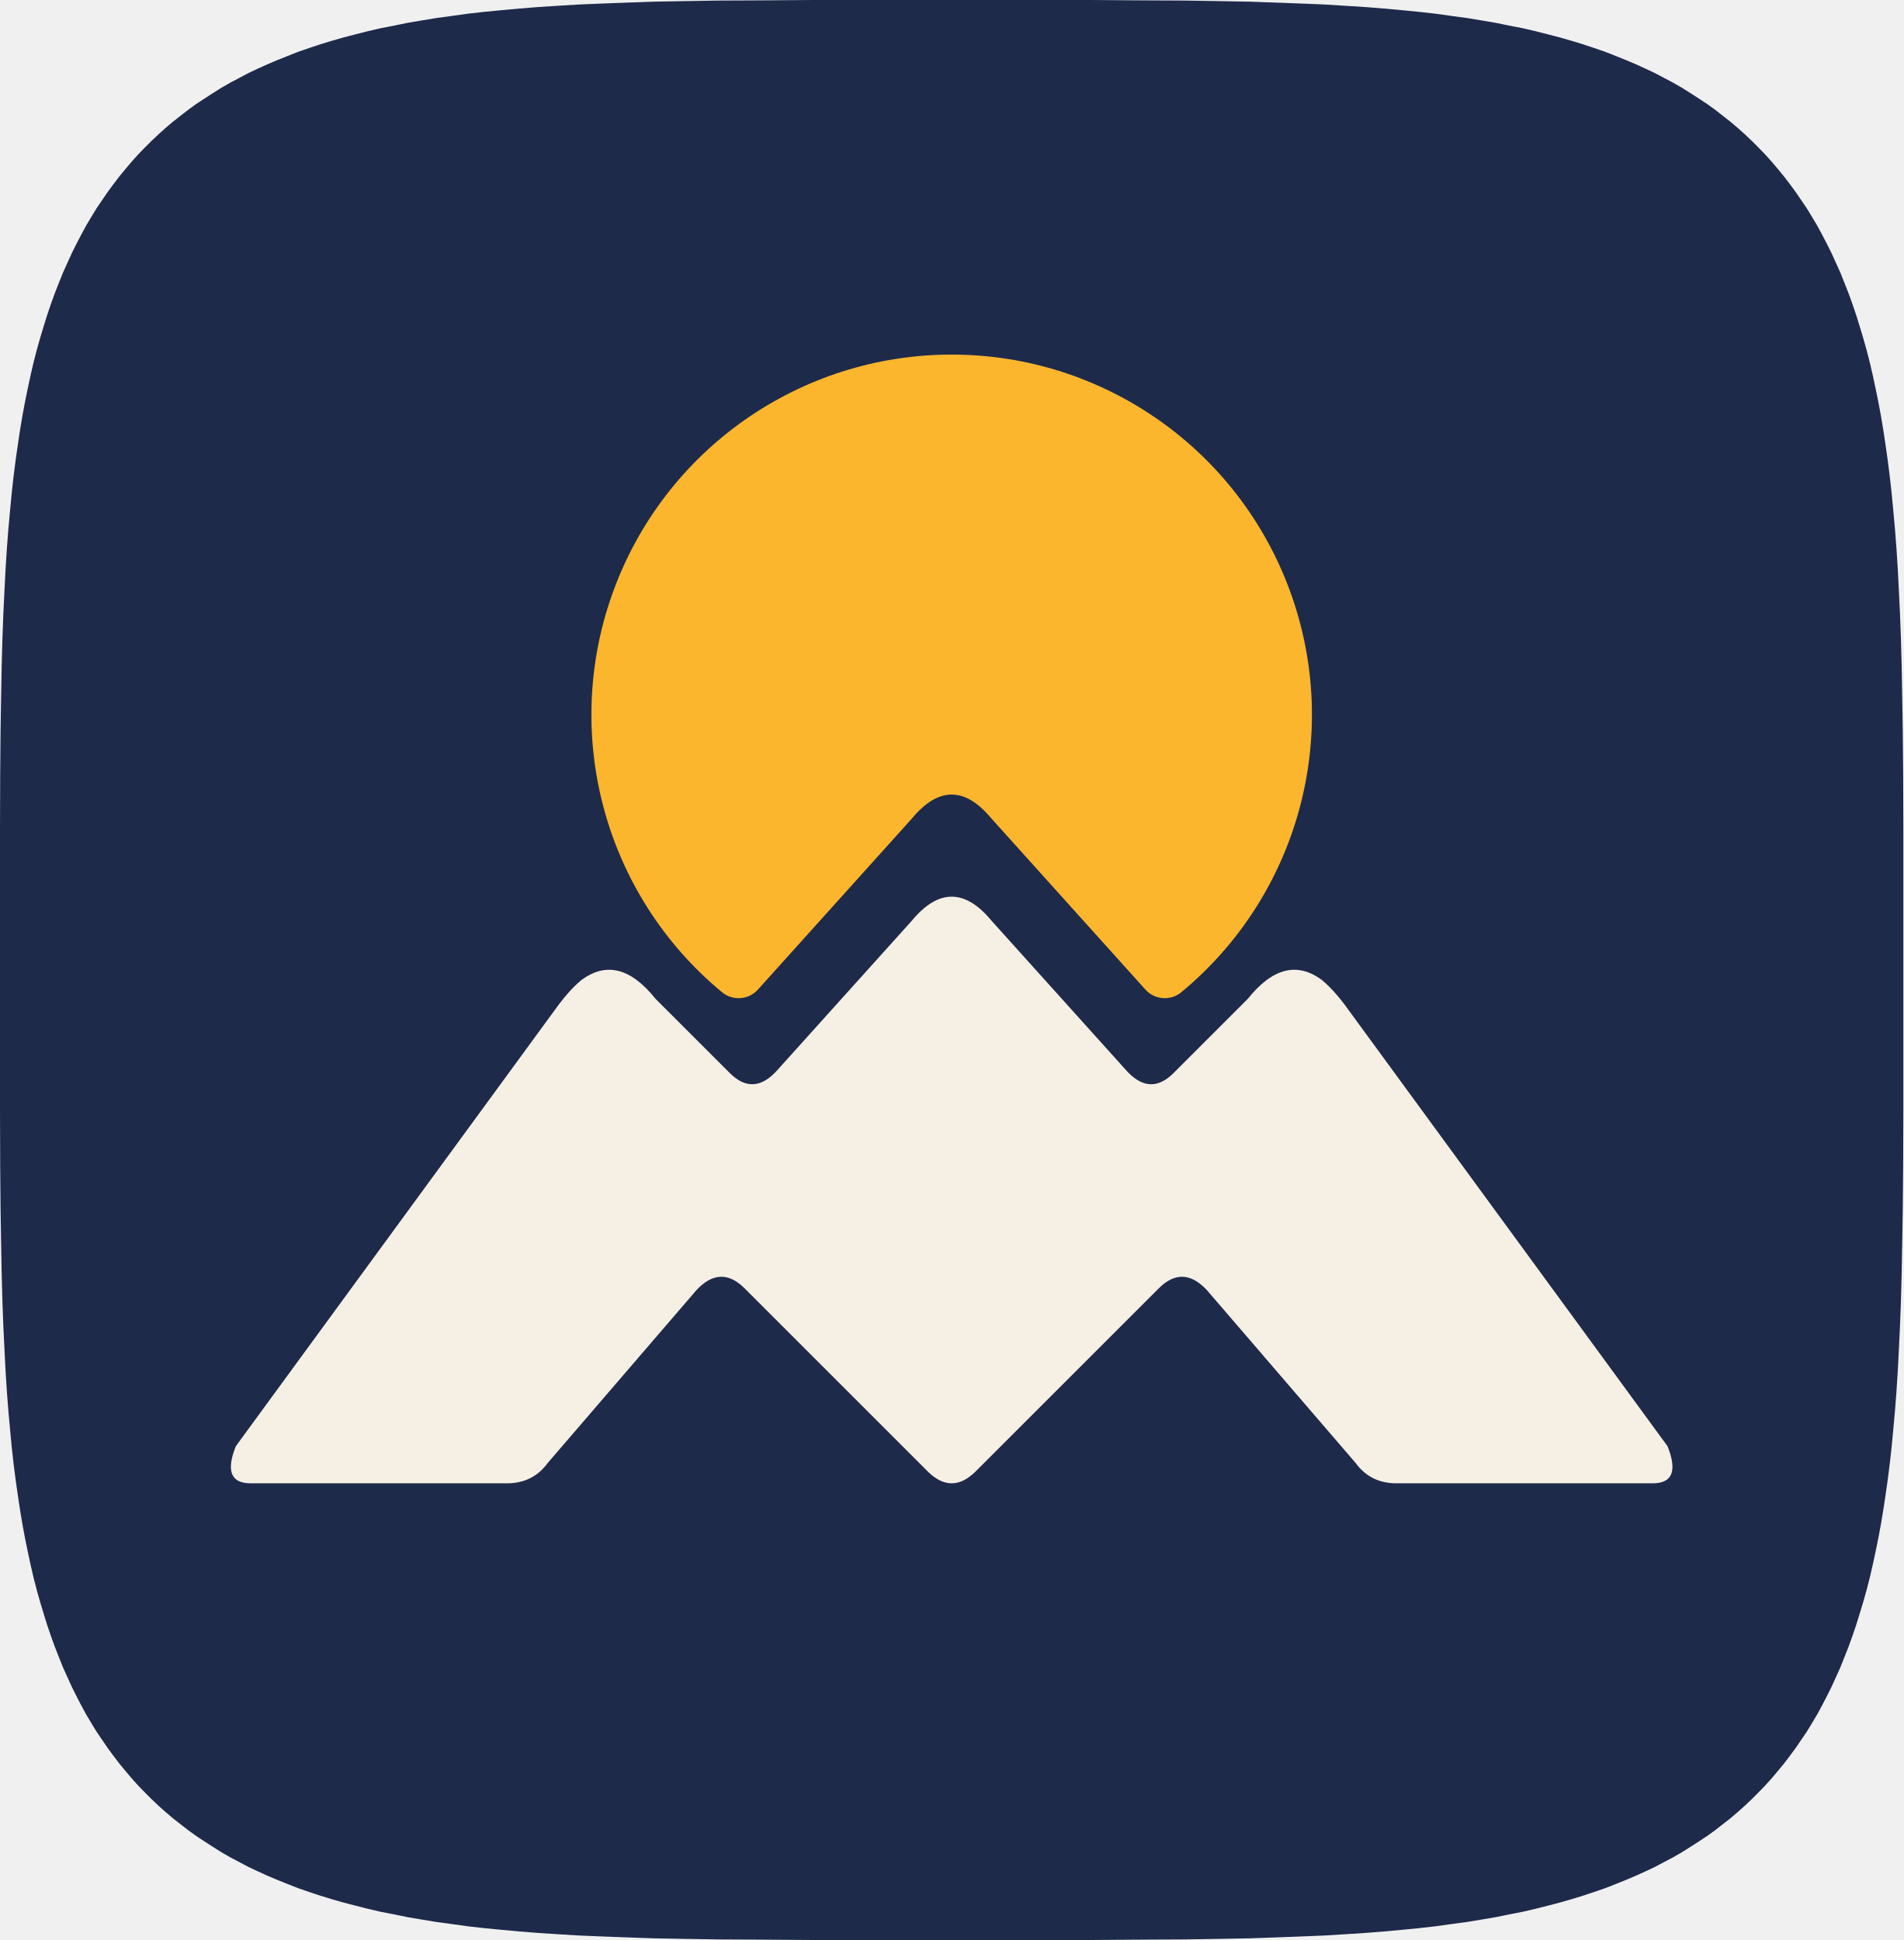
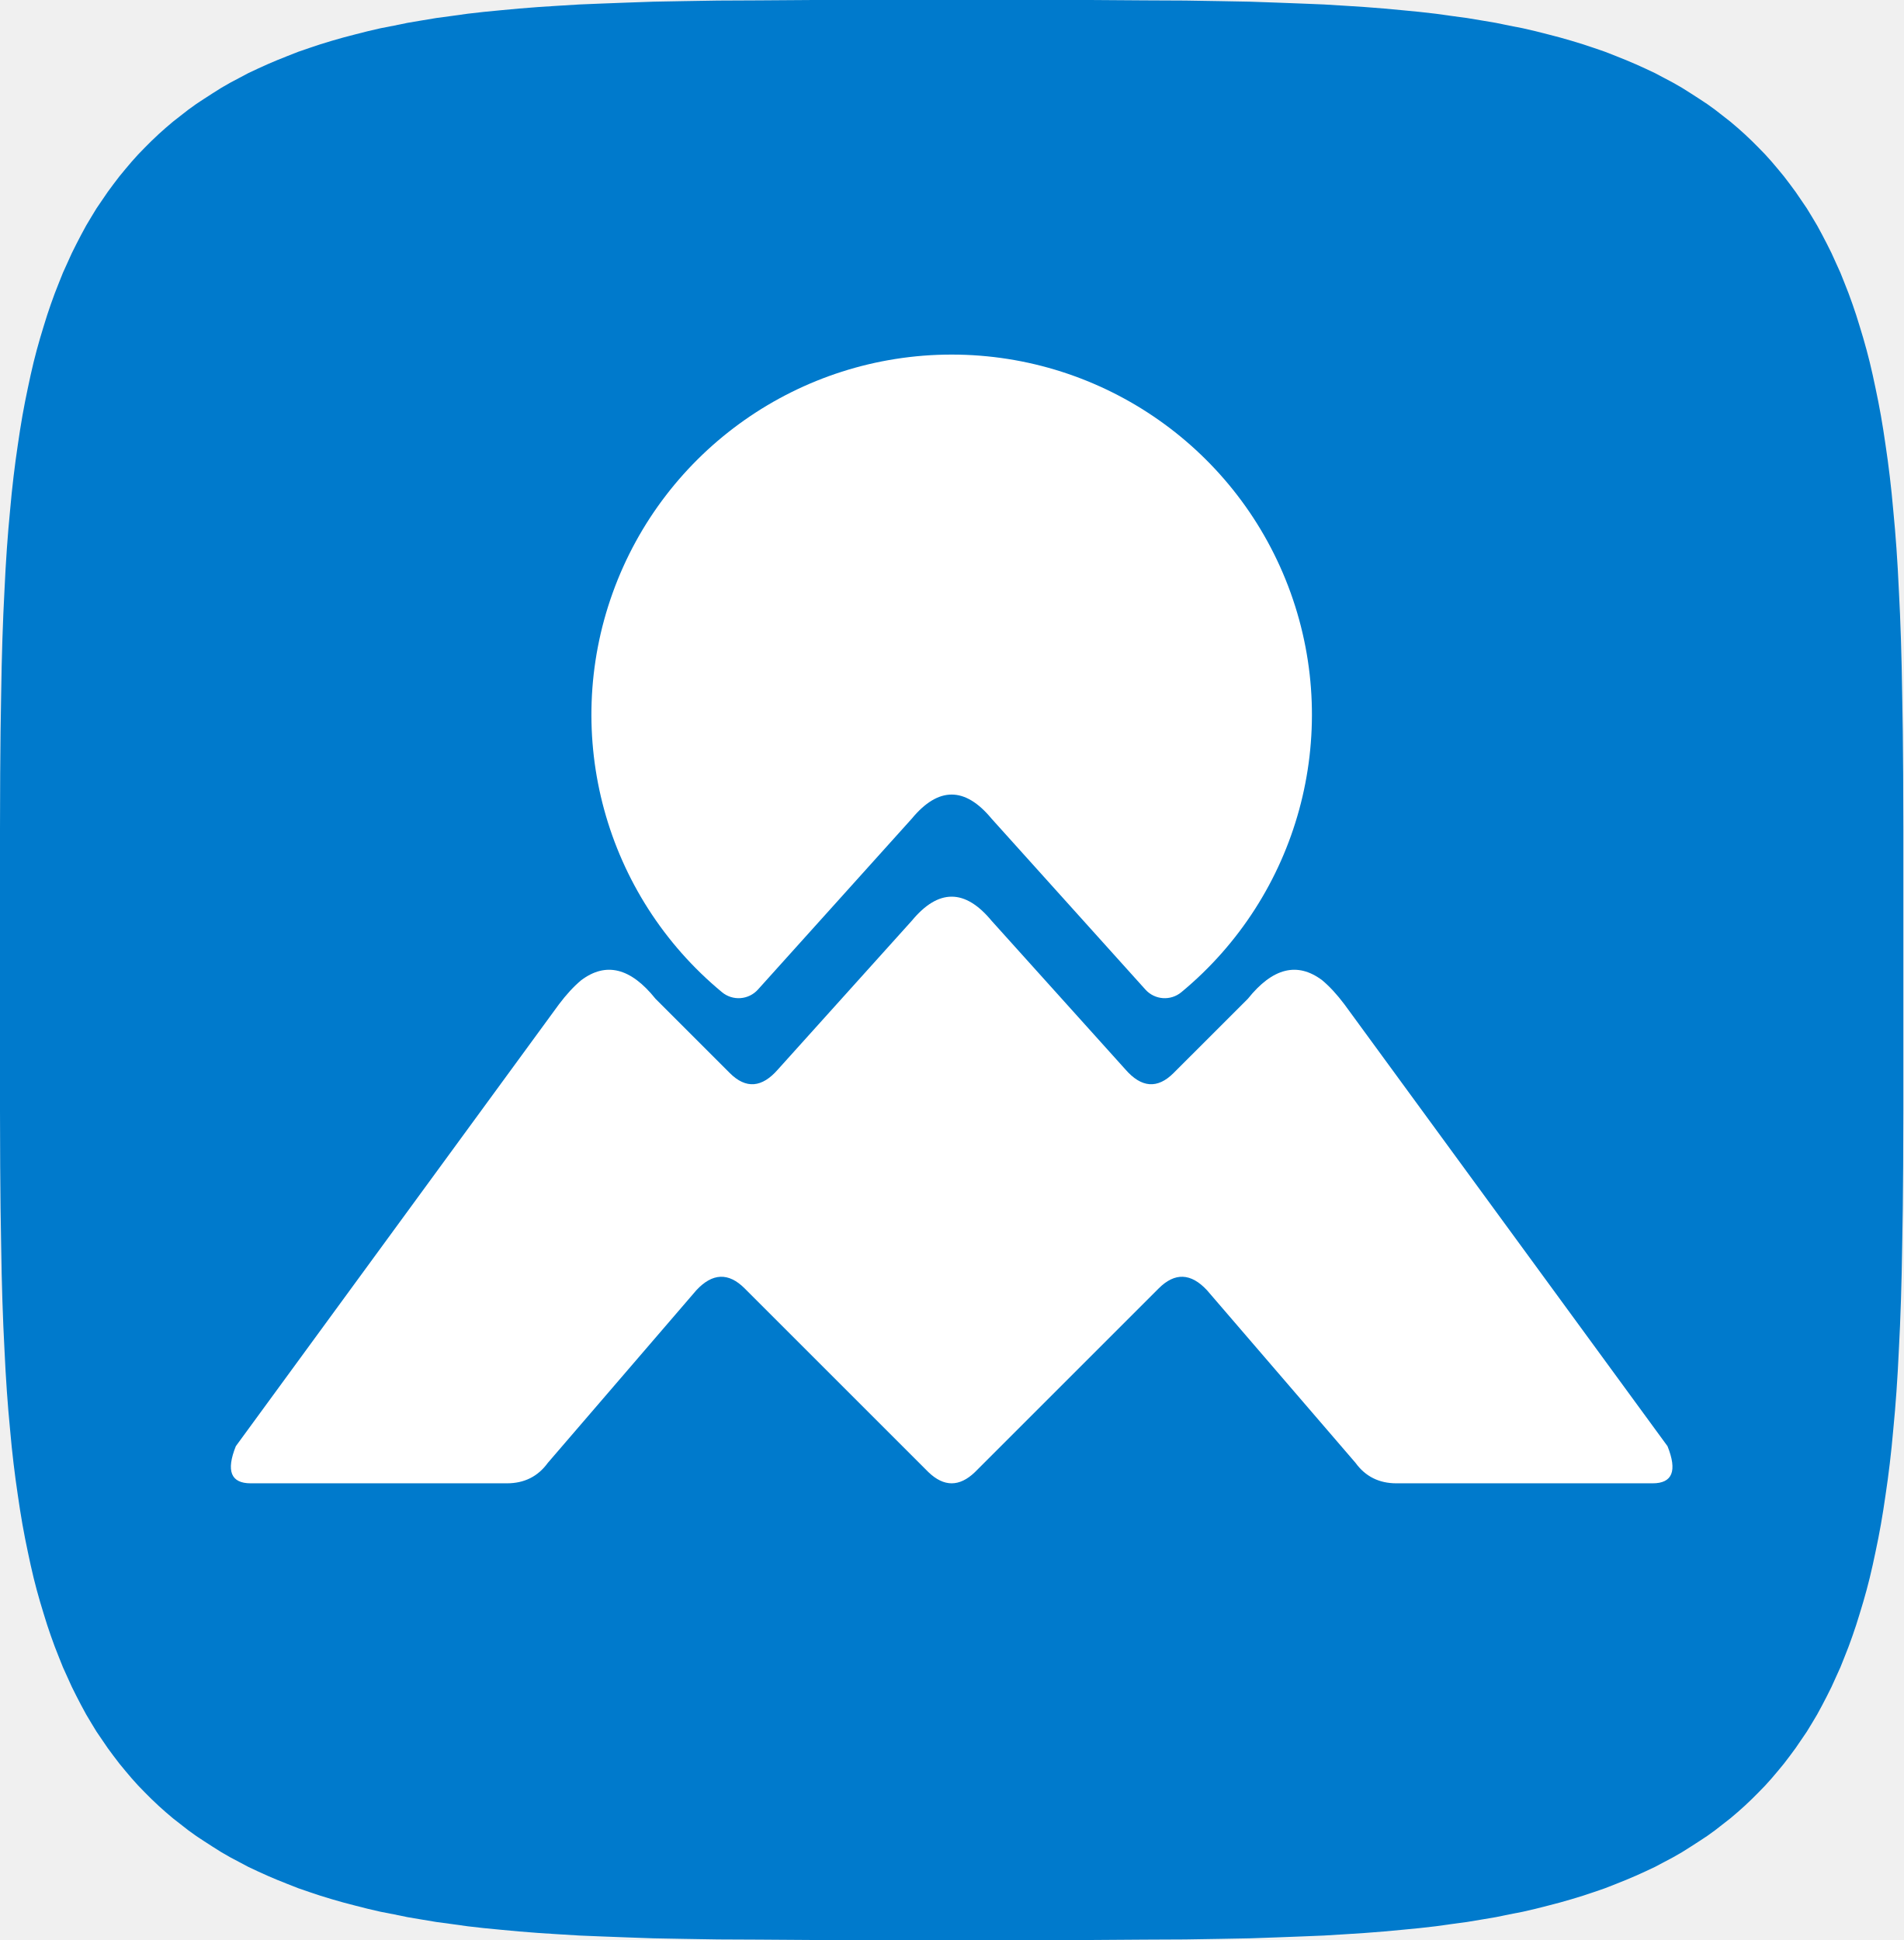
<svg xmlns="http://www.w3.org/2000/svg" viewBox="115 105 1025 1045" width="1025" height="1045">
-   <path d="M1140.0 627.5 L1140.0 703.5 L1139.9 733.2 L1139.7 755.7 L1139.4 774.5 L1139.1 791.0 L1138.7 805.8 L1138.2 819.3 L1137.6 831.8 L1137.0 843.5 L1136.3 854.5 L1135.5 864.9 L1134.6 874.8 L1133.7 884.3 L1132.7 893.3 L1131.6 902.0 L1130.4 910.4 L1129.2 918.4 L1127.9 926.2 L1126.5 933.7 L1125.0 941.0 L1123.5 948.0 L1121.9 954.9 L1120.2 961.5 L1118.4 967.9 L1116.5 974.2 L1114.6 980.3 L1112.6 986.2 L1110.5 992.0 L1108.3 997.6 L1106.1 1003.1 L1103.7 1008.4 L1101.3 1013.7 L1098.8 1018.7 L1096.2 1023.7 L1093.6 1028.5 L1090.8 1033.2 L1088.0 1037.8 L1085.0 1042.2 L1082.0 1046.6 L1078.9 1050.8 L1075.7 1055.0 L1072.4 1059.0 L1069.1 1062.9 L1065.6 1066.8 L1062.0 1070.5 L1058.4 1074.1 L1054.6 1077.7 L1050.8 1081.1 L1046.8 1084.5 L1042.7 1087.7 L1038.6 1090.9 L1034.3 1094.0 L1029.9 1096.9 L1025.4 1099.8 L1020.8 1102.7 L1016.1 1105.4 L1011.2 1108.0 L1006.3 1110.6 L1001.2 1113.0 L995.9 1115.4 L990.5 1117.7 L985.0 1119.9 L979.4 1122.1 L973.6 1124.1 L967.6 1126.1 L961.4 1128.0 L955.1 1129.8 L948.6 1131.5 L941.9 1133.2 L935.0 1134.8 L927.8 1136.2 L920.5 1137.7 L912.8 1139.0 L905.0 1140.3 L896.8 1141.4 L888.2 1142.6 L879.4 1143.6 L870.1 1144.5 L860.4 1145.4 L850.2 1146.2 L839.4 1146.9 L827.9 1147.6 L815.6 1148.1 L802.3 1148.6 L787.9 1149.1 L771.7 1149.4 L753.3 1149.7 L731.2 1149.8 L702.1 1150.0 L627.5 1150.0 L552.9 1150.0 L523.8 1149.8 L501.7 1149.7 L483.3 1149.4 L467.1 1149.1 L452.7 1148.6 L439.4 1148.1 L427.1 1147.6 L415.6 1146.9 L404.8 1146.2 L394.6 1145.4 L384.9 1144.5 L375.6 1143.6 L366.8 1142.6 L358.2 1141.4 L350.0 1140.3 L342.2 1139.0 L334.5 1137.7 L327.2 1136.2 L320.0 1134.8 L313.1 1133.2 L306.4 1131.5 L299.9 1129.8 L293.6 1128.0 L287.4 1126.1 L281.4 1124.1 L275.6 1122.1 L270.0 1119.9 L264.5 1117.7 L259.1 1115.4 L253.8 1113.0 L248.7 1110.6 L243.8 1108.0 L238.9 1105.4 L234.2 1102.7 L229.6 1099.8 L225.1 1096.9 L220.7 1094.0 L216.4 1090.9 L212.3 1087.7 L208.2 1084.5 L204.2 1081.1 L200.4 1077.7 L196.6 1074.1 L193.0 1070.5 L189.4 1066.8 L185.9 1062.9 L182.6 1059.0 L179.3 1055.0 L176.1 1050.8 L173.0 1046.6 L170.0 1042.2 L167.0 1037.8 L164.2 1033.2 L161.4 1028.5 L158.8 1023.7 L156.2 1018.7 L153.7 1013.7 L151.3 1008.4 L148.9 1003.1 L146.7 997.6 L144.5 992.0 L142.4 986.2 L140.4 980.3 L138.5 974.2 L136.6 967.9 L134.8 961.5 L133.1 954.9 L131.5 948.0 L130.0 941.0 L128.5 933.7 L127.1 926.2 L125.8 918.4 L124.6 910.4 L123.4 902.0 L122.3 893.3 L121.3 884.3 L120.4 874.8 L119.5 864.9 L118.7 854.5 L118.0 843.5 L117.4 831.8 L116.8 819.3 L116.3 805.8 L115.9 791.0 L115.6 774.5 L115.3 755.7 L115.1 733.2 L115.0 703.5 L115.0 627.5 L115.0 551.5 L115.1 521.8 L115.3 499.3 L115.6 480.5 L115.9 464.0 L116.3 449.2 L116.8 435.7 L117.4 423.2 L118.0 411.5 L118.7 400.5 L119.5 390.1 L120.4 380.2 L121.3 370.7 L122.3 361.7 L123.4 353.0 L124.6 344.6 L125.8 336.6 L127.1 328.8 L128.5 321.3 L130.0 314.0 L131.5 307.0 L133.1 300.1 L134.8 293.5 L136.6 287.1 L138.5 280.8 L140.4 274.7 L142.4 268.8 L144.5 263.0 L146.7 257.4 L148.9 251.9 L151.3 246.6 L153.7 241.3 L156.2 236.3 L158.8 231.3 L161.4 226.5 L164.2 221.8 L167.0 217.2 L170.0 212.8 L173.0 208.4 L176.1 204.2 L179.3 200.0 L182.6 196.0 L185.9 192.1 L189.4 188.2 L193.0 184.5 L196.6 180.9 L200.4 177.3 L204.2 173.9 L208.2 170.5 L212.3 167.3 L216.4 164.1 L220.7 161.0 L225.1 158.1 L229.6 155.2 L234.2 152.3 L238.9 149.6 L243.8 147.0 L248.7 144.4 L253.8 142.0 L259.1 139.6 L264.5 137.3 L270.0 135.1 L275.6 132.9 L281.4 130.9 L287.4 128.9 L293.6 127.0 L299.9 125.2 L306.4 123.5 L313.1 121.8 L320.0 120.2 L327.2 118.8 L334.5 117.3 L342.2 116.0 L350.0 114.7 L358.2 113.6 L366.8 112.4 L375.6 111.4 L384.9 110.5 L394.6 109.6 L404.8 108.8 L415.6 108.1 L427.1 107.4 L439.4 106.9 L452.7 106.4 L467.1 105.9 L483.3 105.6 L501.7 105.3 L523.8 105.2 L552.9 105.0 L627.5 105.0 L702.1 105.0 L731.2 105.2 L753.3 105.3 L771.7 105.6 L787.9 105.9 L802.3 106.4 L815.6 106.9 L827.9 107.4 L839.4 108.1 L850.2 108.8 L860.4 109.6 L870.1 110.5 L879.4 111.4 L888.2 112.4 L896.8 113.6 L905.0 114.7 L912.8 116.0 L920.5 117.3 L927.8 118.8 L935.0 120.2 L941.9 121.8 L948.6 123.5 L955.1 125.2 L961.4 127.0 L967.6 128.9 L973.6 130.9 L979.4 132.9 L985.0 135.1 L990.5 137.3 L995.9 139.6 L1001.2 142.0 L1006.3 144.4 L1011.2 147.0 L1016.1 149.6 L1020.8 152.3 L1025.4 155.2 L1029.9 158.1 L1034.3 161.0 L1038.6 164.1 L1042.7 167.3 L1046.8 170.5 L1050.8 173.9 L1054.6 177.3 L1058.4 180.9 L1062.0 184.5 L1065.6 188.2 L1069.1 192.1 L1072.4 196.0 L1075.7 200.0 L1078.9 204.2 L1082.0 208.4 L1085.0 212.8 L1088.0 217.2 L1090.8 221.8 L1093.6 226.5 L1096.2 231.3 L1098.8 236.3 L1101.3 241.3 L1103.7 246.6 L1106.1 251.9 L1108.3 257.4 L1110.5 263.0 L1112.6 268.8 L1114.6 274.7 L1116.5 280.8 L1118.4 287.1 L1120.2 293.5 L1121.9 300.1 L1123.5 307.0 L1125.0 314.0 L1126.5 321.3 L1127.9 328.8 L1129.2 336.6 L1130.4 344.6 L1131.6 353.0 L1132.7 361.7 L1133.7 370.7 L1134.6 380.2 L1135.5 390.1 L1136.3 400.5 L1137.0 411.5 L1137.6 423.2 L1138.2 435.7 L1138.7 449.2 L1139.1 464.0 L1139.4 480.5 L1139.7 499.3 L1139.9 521.8 L1140.0 551.5Z" fill="#1E2A4A" />
-   <path d="M523.16 638.05 L606 546 Q627.5 520 649 546 L731.84 638.05 A14.0 14.0 0 0 0 751.17 639.47 A194 194 0 1 0 503.83 639.47 A14.0 14.0 0 0 0 523.16 638.05 Z" fill="#FBB62D" />
-   <path d="M606 601 L534 681 Q521 696 508 683 L468 643 Q448 618 428 633 Q422 638 416 646 L242 884 Q234 904 250 904 L388 904 Q402 904 410 893 L490 800 Q503 786 516 799 L615 898 Q627.5 910 640 898 L739 799 Q752 786 765 800 L845 893 Q853 904 867 904 L1005 904 Q1021 904 1013 884 L839 646 Q833 638 827 633 Q807 618 787 643 L747 683 Q734 696 721 681 L649 601 Q627.5 575 606 601 Z" fill="#F6EFE4" />
+   <path d="M1140.0 627.5 L1140.0 703.5 L1139.9 733.2 L1139.7 755.7 L1139.4 774.5 L1139.1 791.0 L1138.7 805.8 L1138.2 819.3 L1137.6 831.8 L1137.0 843.5 L1136.3 854.5 L1135.5 864.9 L1134.6 874.8 L1133.7 884.3 L1132.7 893.3 L1131.6 902.0 L1130.4 910.4 L1129.2 918.4 L1127.9 926.2 L1126.5 933.7 L1125.0 941.0 L1123.5 948.0 L1121.9 954.9 L1120.2 961.5 L1118.4 967.9 L1116.5 974.2 L1114.6 980.3 L1112.6 986.2 L1110.5 992.0 L1108.3 997.6 L1106.1 1003.1 L1103.7 1008.4 L1101.3 1013.7 L1098.8 1018.7 L1096.2 1023.7 L1093.6 1028.5 L1090.8 1033.2 L1088.0 1037.8 L1085.0 1042.2 L1082.0 1046.6 L1078.9 1050.8 L1075.7 1055.0 L1072.4 1059.0 L1069.1 1062.9 L1065.6 1066.8 L1062.0 1070.5 L1058.4 1074.1 L1054.6 1077.7 L1050.8 1081.1 L1046.8 1084.5 L1042.7 1087.7 L1038.6 1090.9 L1034.3 1094.0 L1029.9 1096.9 L1025.4 1099.8 L1020.8 1102.7 L1016.1 1105.4 L1011.2 1108.0 L1006.3 1110.6 L1001.2 1113.0 L995.9 1115.4 L990.5 1117.7 L985.0 1119.9 L979.4 1122.1 L973.6 1124.1 L967.6 1126.1 L961.4 1128.0 L955.1 1129.8 L948.6 1131.5 L941.9 1133.2 L935.0 1134.8 L927.8 1136.2 L920.5 1137.7 L912.8 1139.0 L905.0 1140.3 L896.8 1141.4 L888.2 1142.6 L879.4 1143.6 L870.1 1144.5 L860.4 1145.4 L850.2 1146.2 L839.4 1146.9 L827.9 1147.6 L815.6 1148.1 L802.3 1148.6 L787.9 1149.1 L771.7 1149.4 L753.3 1149.7 L731.2 1149.8 L702.1 1150.0 L627.5 1150.0 L552.9 1150.0 L523.8 1149.8 L501.7 1149.7 L483.3 1149.4 L467.1 1149.1 L452.7 1148.6 L439.4 1148.1 L427.1 1147.6 L415.6 1146.9 L404.8 1146.2 L394.6 1145.4 L384.9 1144.5 L375.6 1143.6 L366.8 1142.6 L358.2 1141.4 L350.0 1140.3 L342.2 1139.0 L334.5 1137.7 L327.2 1136.2 L320.0 1134.8 L313.1 1133.2 L306.4 1131.5 L299.9 1129.8 L293.6 1128.0 L287.4 1126.1 L281.4 1124.1 L275.6 1122.1 L270.0 1119.9 L264.5 1117.7 L259.1 1115.4 L253.8 1113.0 L248.7 1110.6 L243.8 1108.0 L238.9 1105.4 L234.2 1102.7 L229.6 1099.8 L225.1 1096.9 L220.7 1094.0 L216.4 1090.9 L212.3 1087.7 L208.2 1084.5 L204.2 1081.1 L200.4 1077.7 L196.6 1074.1 L193.0 1070.5 L189.4 1066.8 L185.9 1062.9 L182.6 1059.0 L179.3 1055.0 L176.1 1050.8 L173.0 1046.6 L170.0 1042.2 L167.0 1037.8 L164.2 1033.2 L161.4 1028.5 L158.8 1023.7 L156.2 1018.7 L153.7 1013.7 L151.3 1008.4 L148.9 1003.1 L146.7 997.6 L144.5 992.0 L142.4 986.2 L140.4 980.3 L138.5 974.2 L136.6 967.9 L134.8 961.5 L133.1 954.9 L131.5 948.0 L130.0 941.0 L128.5 933.7 L127.1 926.2 L125.8 918.4 L124.6 910.4 L123.4 902.0 L122.3 893.3 L121.3 884.3 L120.4 874.8 L119.5 864.9 L118.7 854.5 L118.0 843.5 L117.4 831.8 L116.8 819.3 L116.3 805.8 L115.9 791.0 L115.6 774.5 L115.3 755.7 L115.1 733.2 L115.0 703.5 L115.0 627.5 L115.0 551.5 L115.1 521.8 L115.3 499.3 L115.6 480.5 L115.9 464.0 L116.3 449.2 L116.8 435.7 L117.4 423.2 L118.0 411.5 L118.7 400.5 L119.5 390.1 L120.4 380.2 L121.3 370.7 L122.3 361.7 L123.4 353.0 L124.6 344.6 L125.8 336.6 L127.1 328.8 L128.5 321.3 L130.0 314.0 L131.5 307.0 L133.1 300.1 L134.8 293.5 L136.6 287.1 L138.5 280.8 L140.4 274.7 L142.4 268.8 L144.5 263.0 L146.7 257.4 L148.9 251.9 L151.3 246.6 L153.7 241.3 L156.2 236.3 L158.8 231.3 L161.4 226.5 L164.2 221.8 L167.0 217.2 L170.0 212.8 L173.0 208.4 L176.1 204.2 L179.3 200.0 L182.6 196.0 L185.9 192.1 L189.4 188.2 L193.0 184.5 L196.6 180.9 L200.4 177.3 L204.2 173.9 L208.2 170.5 L212.3 167.3 L216.4 164.1 L220.7 161.0 L225.1 158.1 L229.6 155.2 L234.2 152.3 L238.9 149.6 L243.8 147.0 L248.7 144.4 L253.8 142.0 L259.1 139.6 L264.5 137.3 L270.0 135.1 L275.6 132.9 L281.4 130.9 L287.4 128.9 L293.6 127.0 L299.9 125.2 L306.4 123.5 L313.1 121.8 L320.0 120.2 L327.2 118.8 L334.5 117.3 L342.2 116.0 L350.0 114.7 L358.2 113.6 L366.8 112.4 L375.6 111.4 L384.9 110.5 L394.6 109.6 L404.8 108.8 L415.6 108.1 L427.1 107.4 L439.4 106.9 L452.7 106.4 L467.1 105.9 L483.3 105.6 L501.7 105.3 L523.8 105.2 L552.9 105.0 L627.5 105.0 L702.1 105.0 L731.2 105.2 L753.3 105.3 L771.7 105.6 L787.9 105.9 L802.3 106.4 L815.6 106.9 L827.9 107.4 L839.4 108.1 L850.2 108.8 L860.4 109.6 L870.1 110.5 L879.4 111.4 L888.2 112.4 L896.8 113.6 L905.0 114.7 L912.8 116.0 L920.5 117.3 L927.8 118.8 L935.0 120.2 L941.9 121.8 L948.6 123.5 L955.1 125.2 L961.4 127.0 L967.6 128.9 L973.6 130.9 L979.4 132.9 L985.0 135.1 L990.5 137.3 L995.9 139.6 L1001.2 142.0 L1006.3 144.4 L1011.2 147.0 L1016.1 149.6 L1020.8 152.3 L1025.4 155.2 L1029.9 158.1 L1034.3 161.0 L1038.6 164.1 L1042.7 167.3 L1046.8 170.5 L1050.8 173.9 L1054.6 177.3 L1058.4 180.9 L1062.0 184.5 L1065.6 188.2 L1069.1 192.1 L1072.4 196.0 L1075.7 200.0 L1078.9 204.2 L1082.0 208.4 L1085.0 212.8 L1088.0 217.2 L1090.8 221.8 L1093.6 226.5 L1096.2 231.3 L1098.8 236.3 L1101.3 241.3 L1103.7 246.6 L1106.1 251.9 L1108.3 257.4 L1110.5 263.0 L1112.6 268.8 L1114.6 274.7 L1116.5 280.8 L1118.4 287.1 L1120.2 293.5 L1121.9 300.1 L1123.5 307.0 L1125.0 314.0 L1126.5 321.3 L1127.9 328.8 L1129.2 336.6 L1130.4 344.6 L1131.6 353.0 L1132.7 361.7 L1133.7 370.7 L1134.6 380.2 L1135.5 390.1 L1136.3 400.5 L1137.0 411.5 L1137.6 423.2 L1138.2 435.7 L1138.7 449.2 L1139.1 464.0 L1139.4 480.5 L1139.7 499.3 L1139.9 521.8 L1140.0 551.5Z" fill="#007ACC" />
+   <path d="M523.16 638.05 L606 546 Q627.5 520 649 546 L731.84 638.05 A14.0 14.0 0 0 0 751.17 639.47 A194 194 0 1 0 503.83 639.47 A14.0 14.0 0 0 0 523.16 638.05 Z" fill="#FFFFFF" />
+   <path d="M606 601 L534 681 Q521 696 508 683 L468 643 Q448 618 428 633 Q422 638 416 646 L242 884 Q234 904 250 904 L388 904 Q402 904 410 893 L490 800 Q503 786 516 799 L615 898 Q627.5 910 640 898 L739 799 Q752 786 765 800 L845 893 Q853 904 867 904 L1005 904 Q1021 904 1013 884 L839 646 Q833 638 827 633 Q807 618 787 643 L747 683 Q734 696 721 681 L649 601 Q627.5 575 606 601 Z" fill="#FFFFFF" />
</svg>
